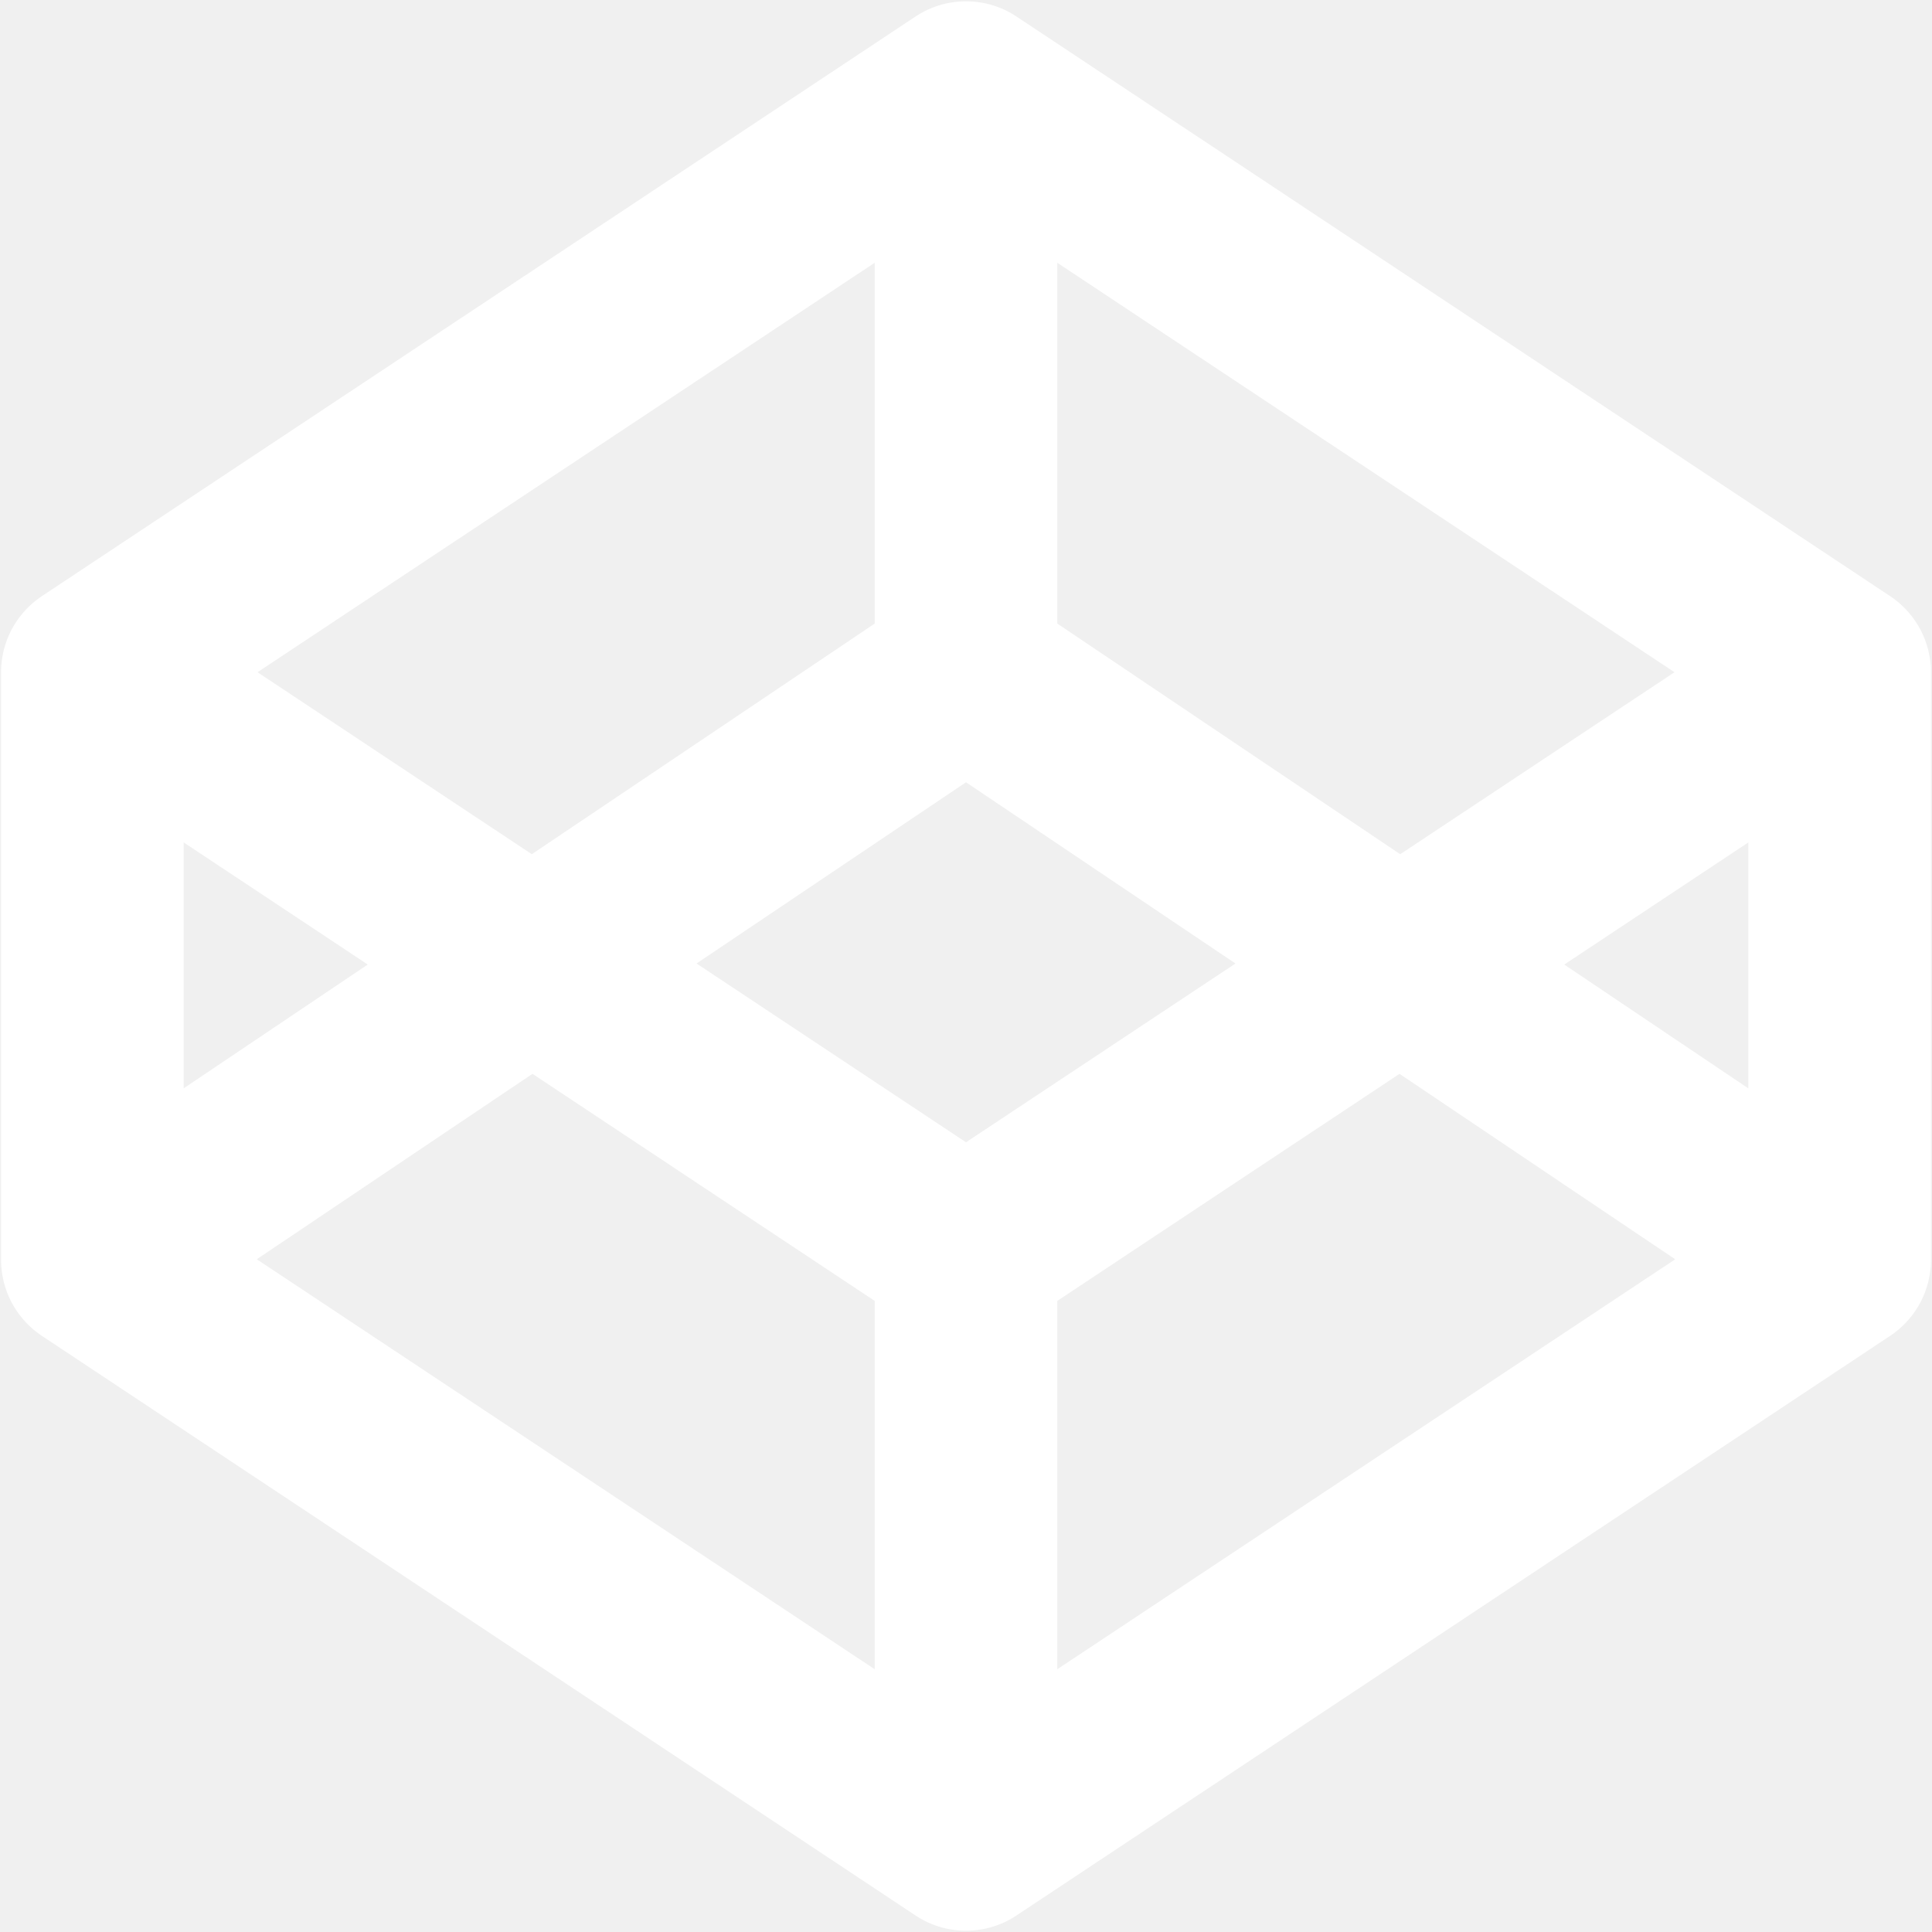
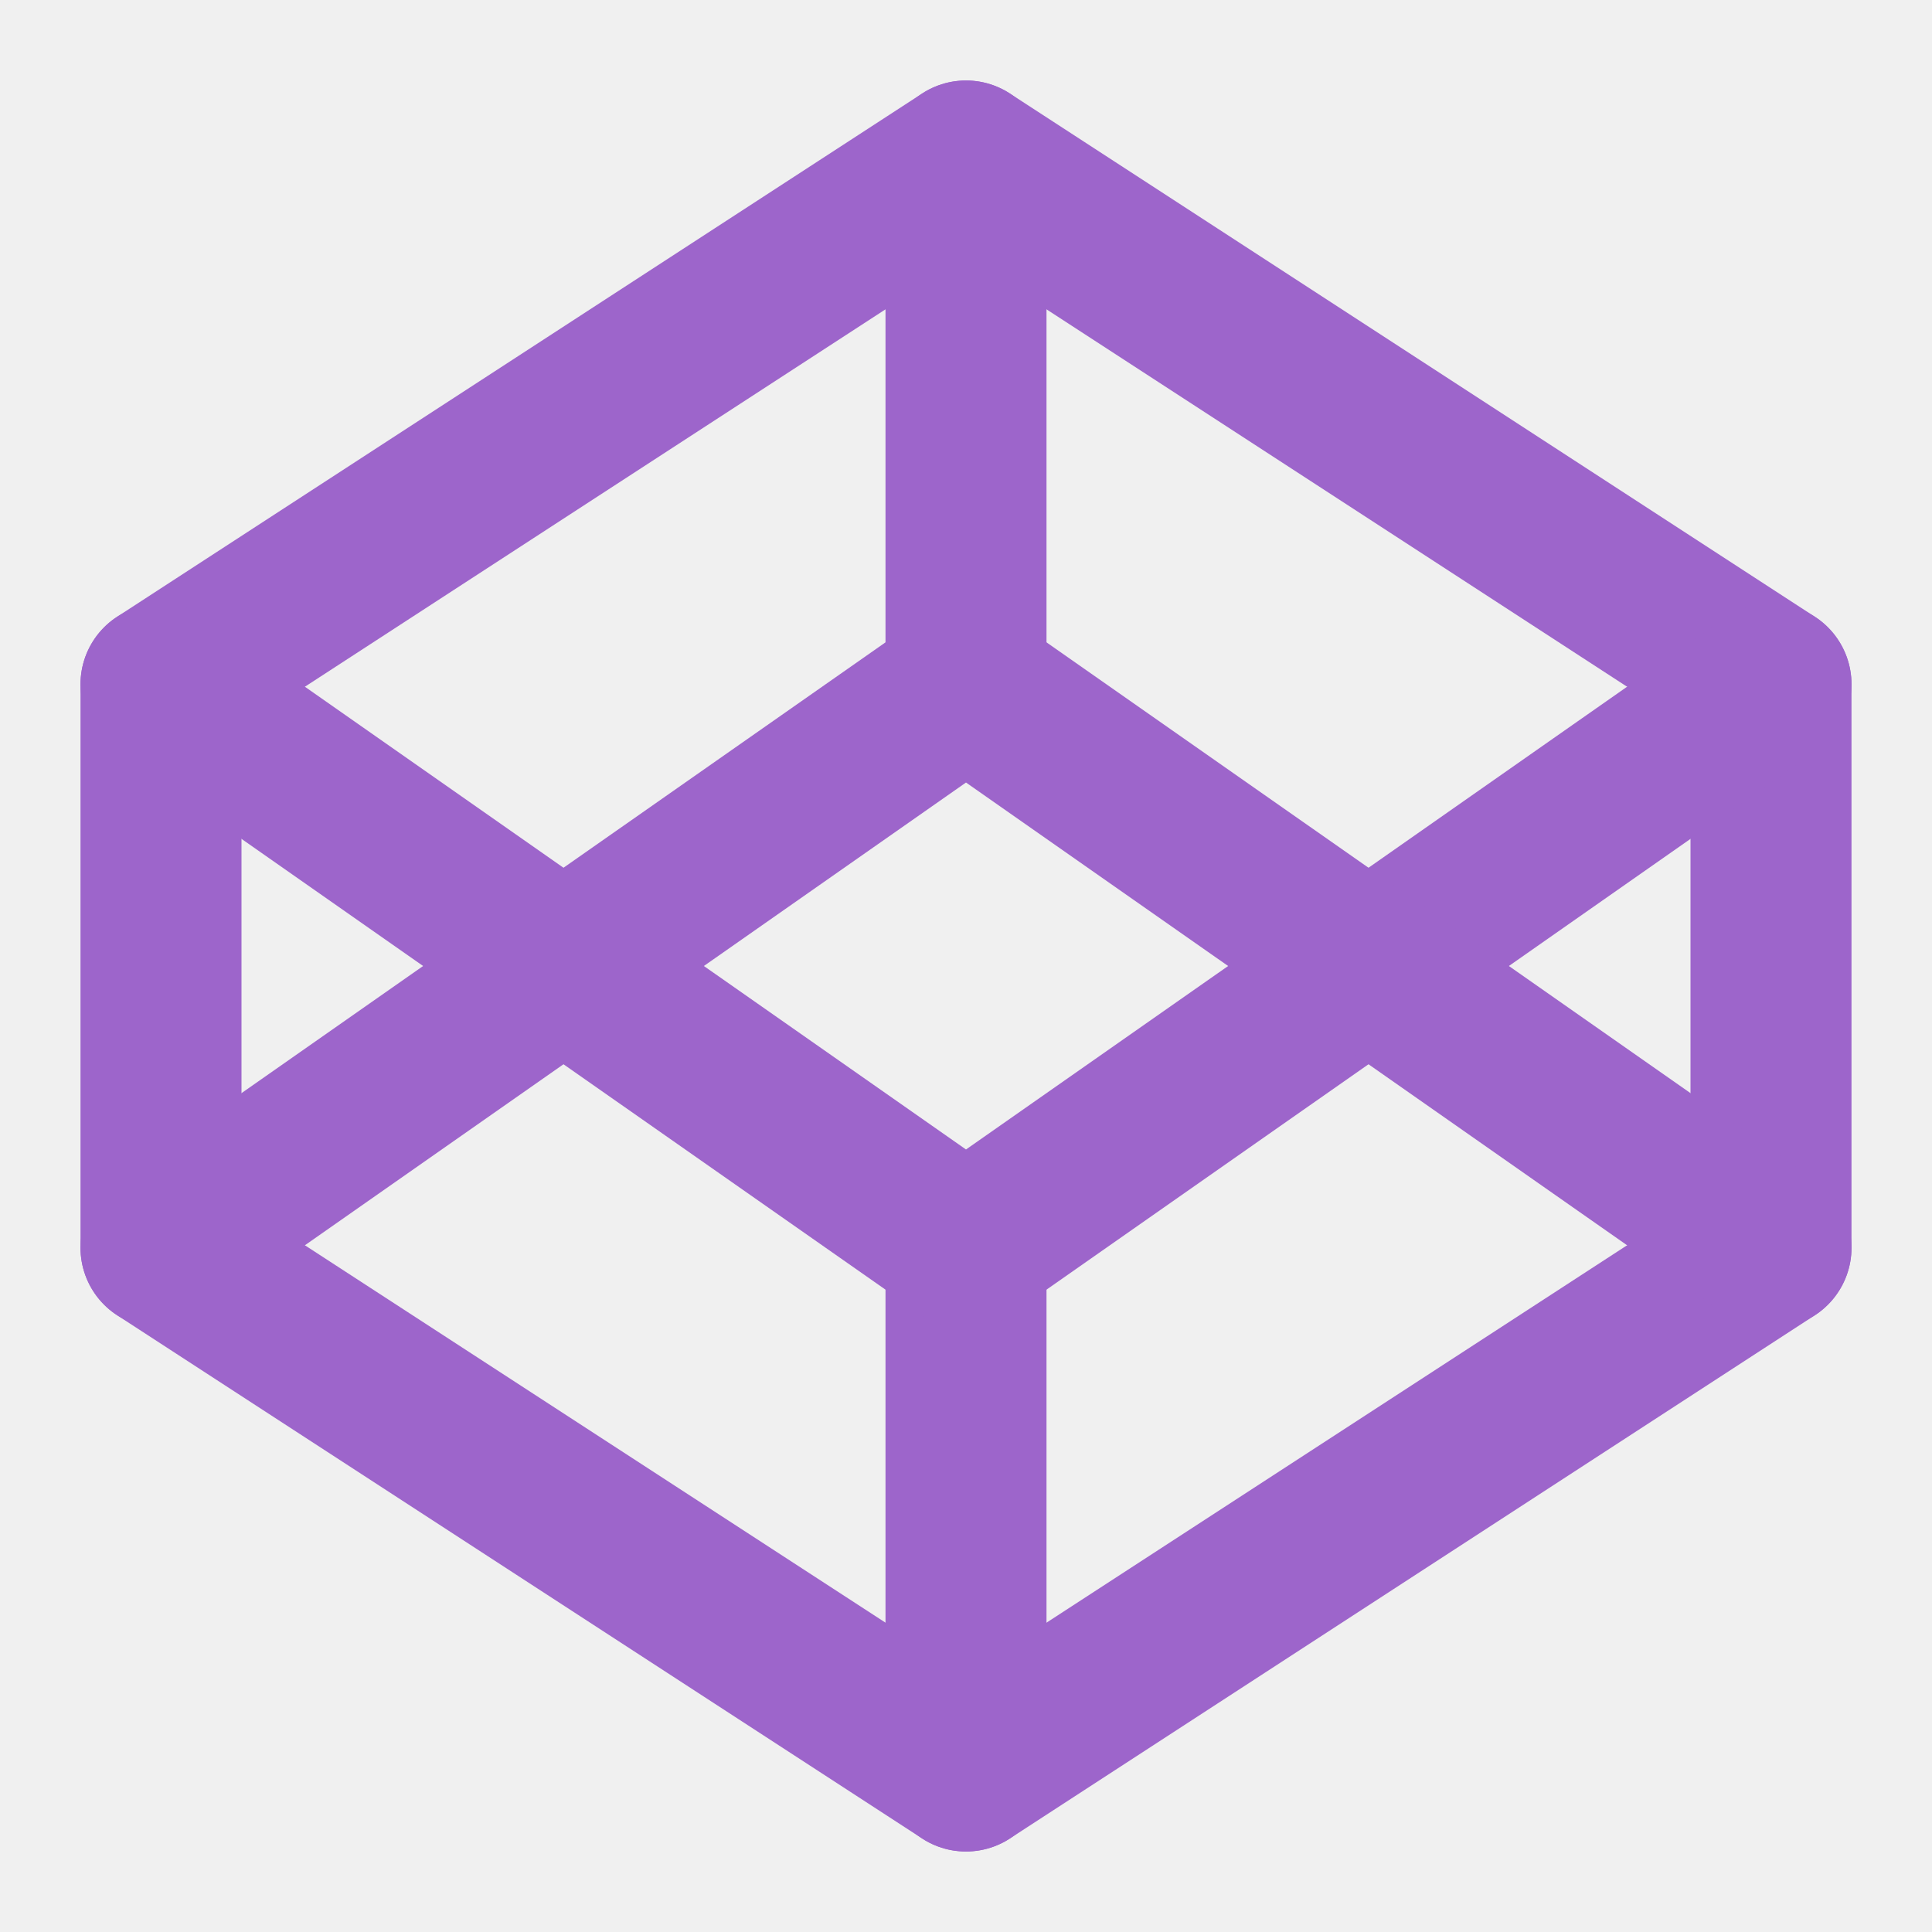
- <svg xmlns="http://www.w3.org/2000/svg" width="64" height="64" fill="none" stroke="white" stroke-width="2.3" stroke-linecap="round" stroke-linejoin="round">
-   <path d="M3.06 41.732L32 60.932l28.94-19.2V22.268L32 3.068l-28.94 19.2zm57.878 0L32 22.268 3.06 41.732m0-19.463L32 41.47l28.94-19.2M32 3.068v19.2m0 19.463v19.2" stroke-width="6.05" />
+ <svg xmlns="http://www.w3.org/2000/svg" width="24" height="24" viewBox="0 0 24 24" fill="none" stroke="#9d65cb" stroke-width="2" stroke-linecap="round" stroke-linejoin="round">
+   <polygon points="12 2 22 8.5 22 15.5 12 22 2 15.5 2 8.5 12 2" />
+   <line x1="12" y1="22" x2="12" y2="15.5" />
+   <polyline points="22 8.5 12 15.5 2 8.5" />
+   <polyline points="2 15.5 12 8.5 22 15.5" />
+   <line x1="12" y1="2" x2="12" y2="8.5" />
</svg>
